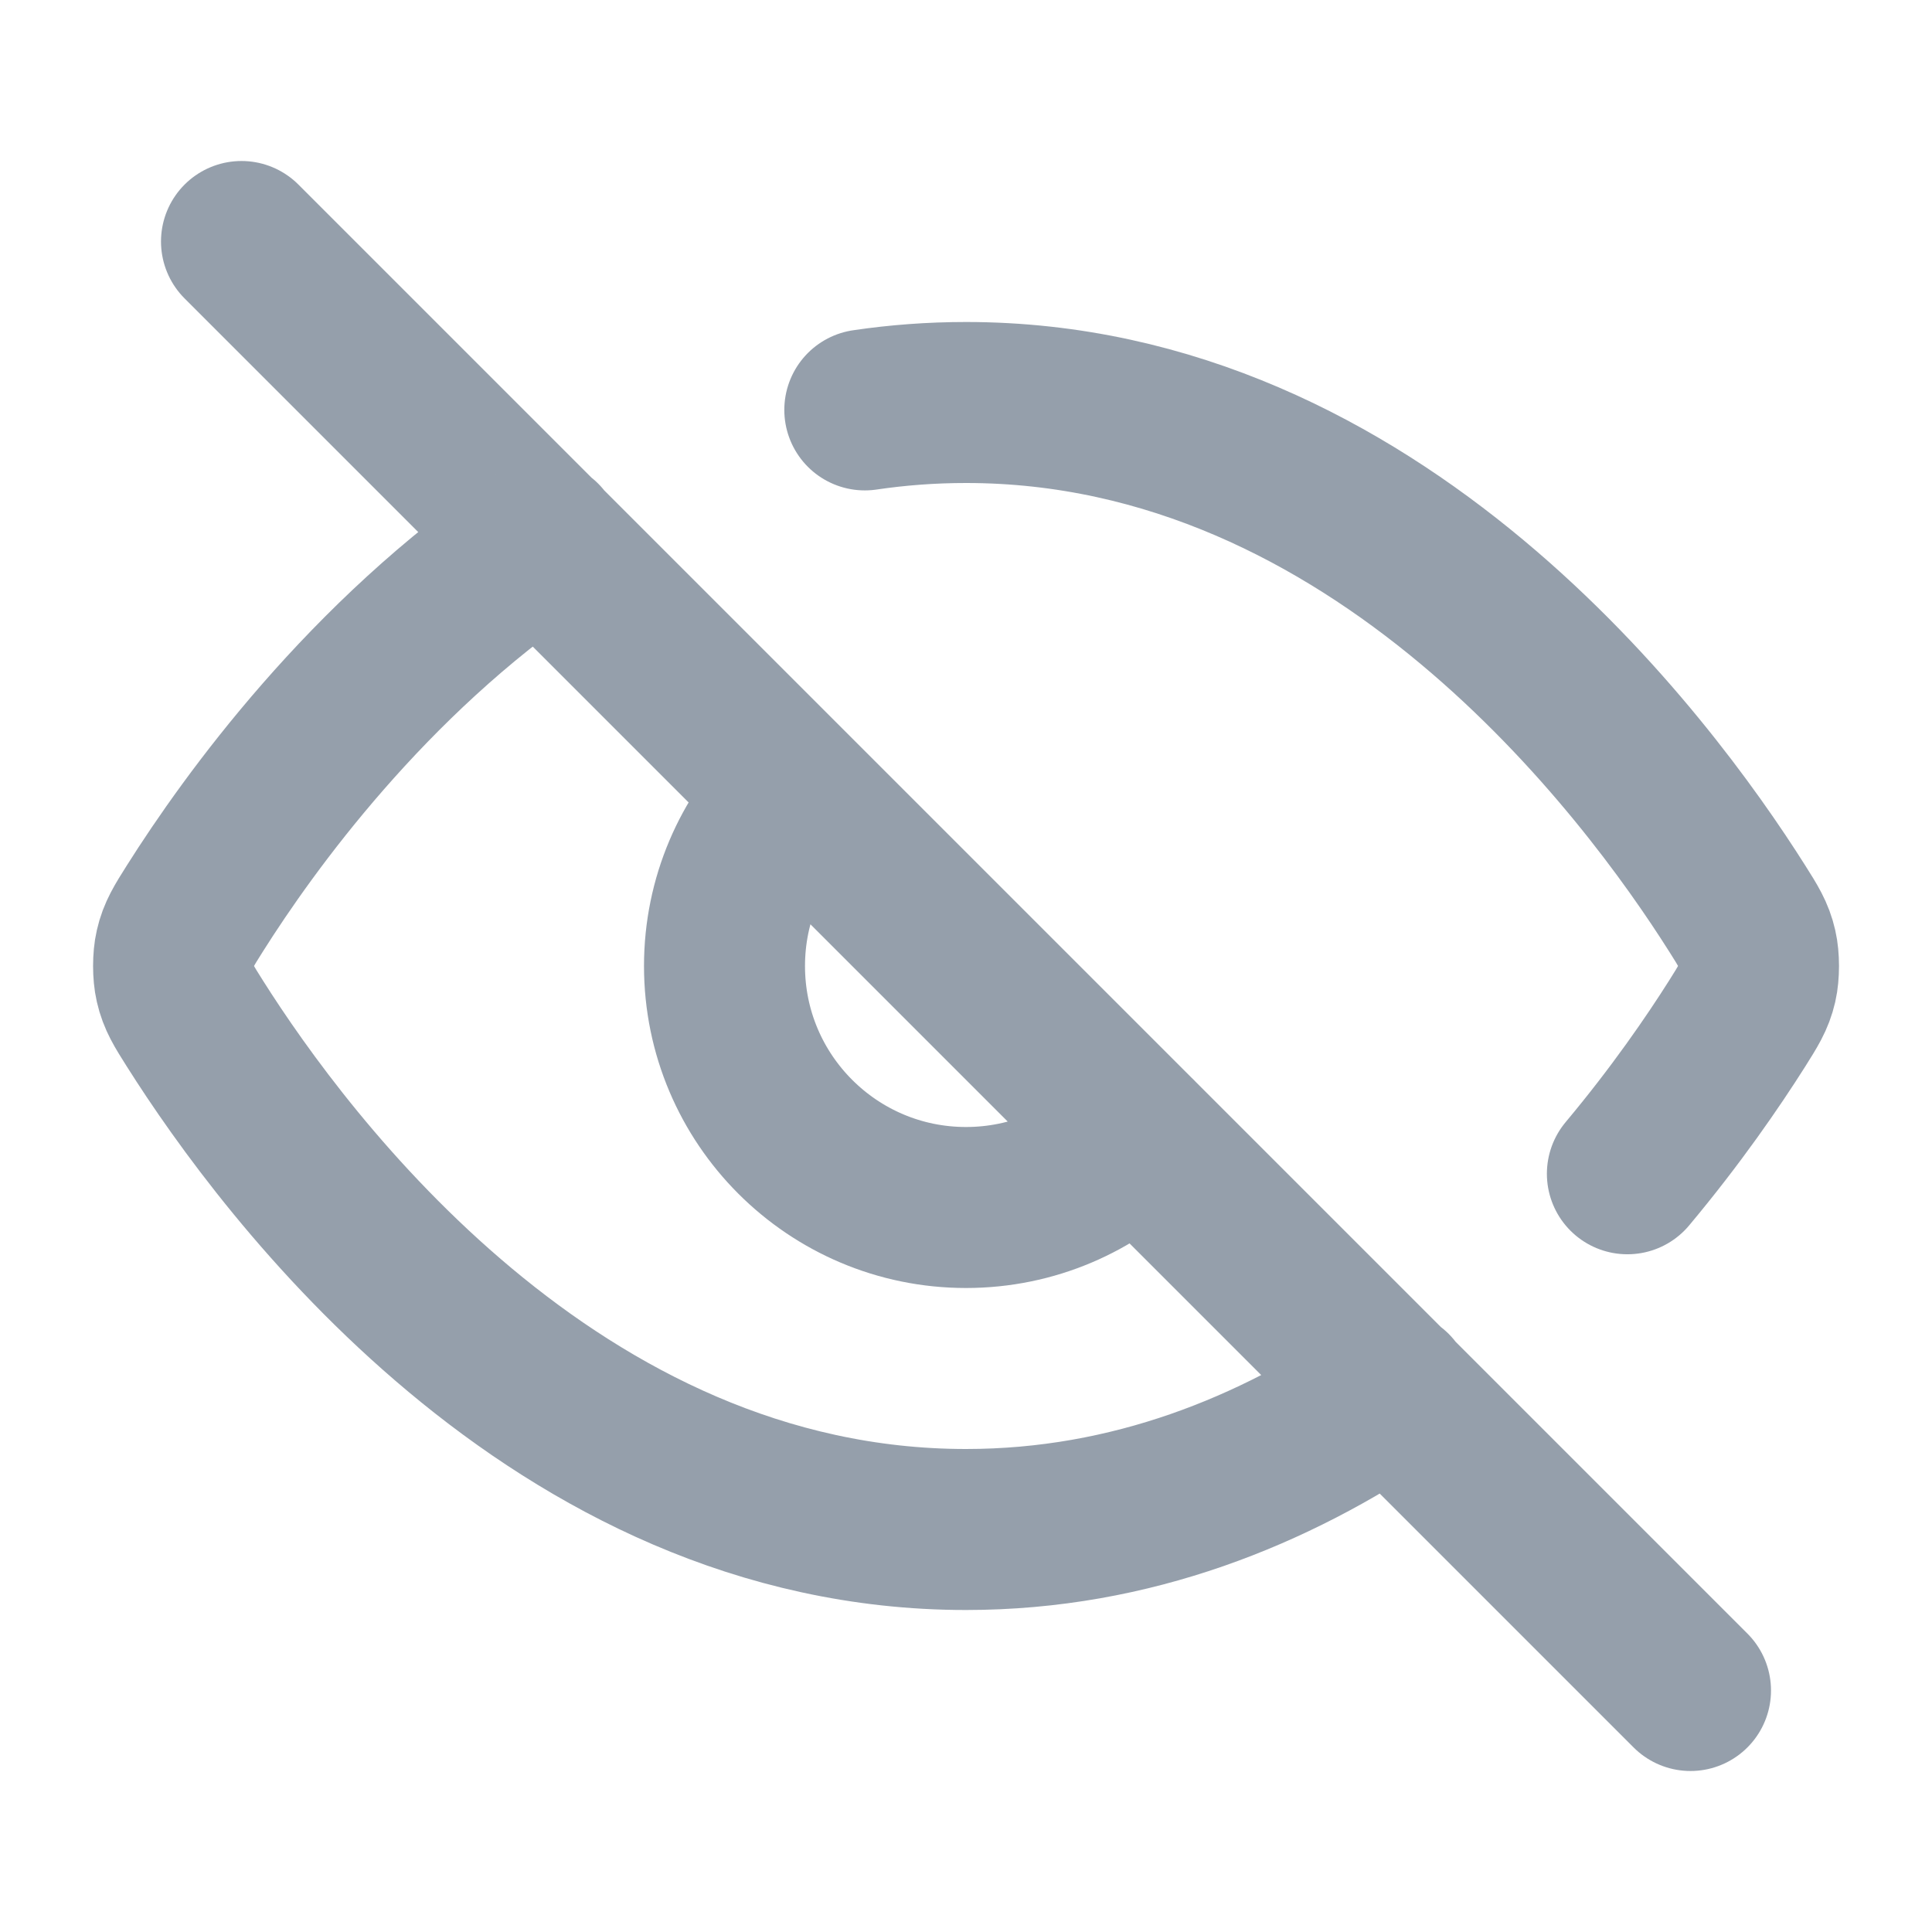
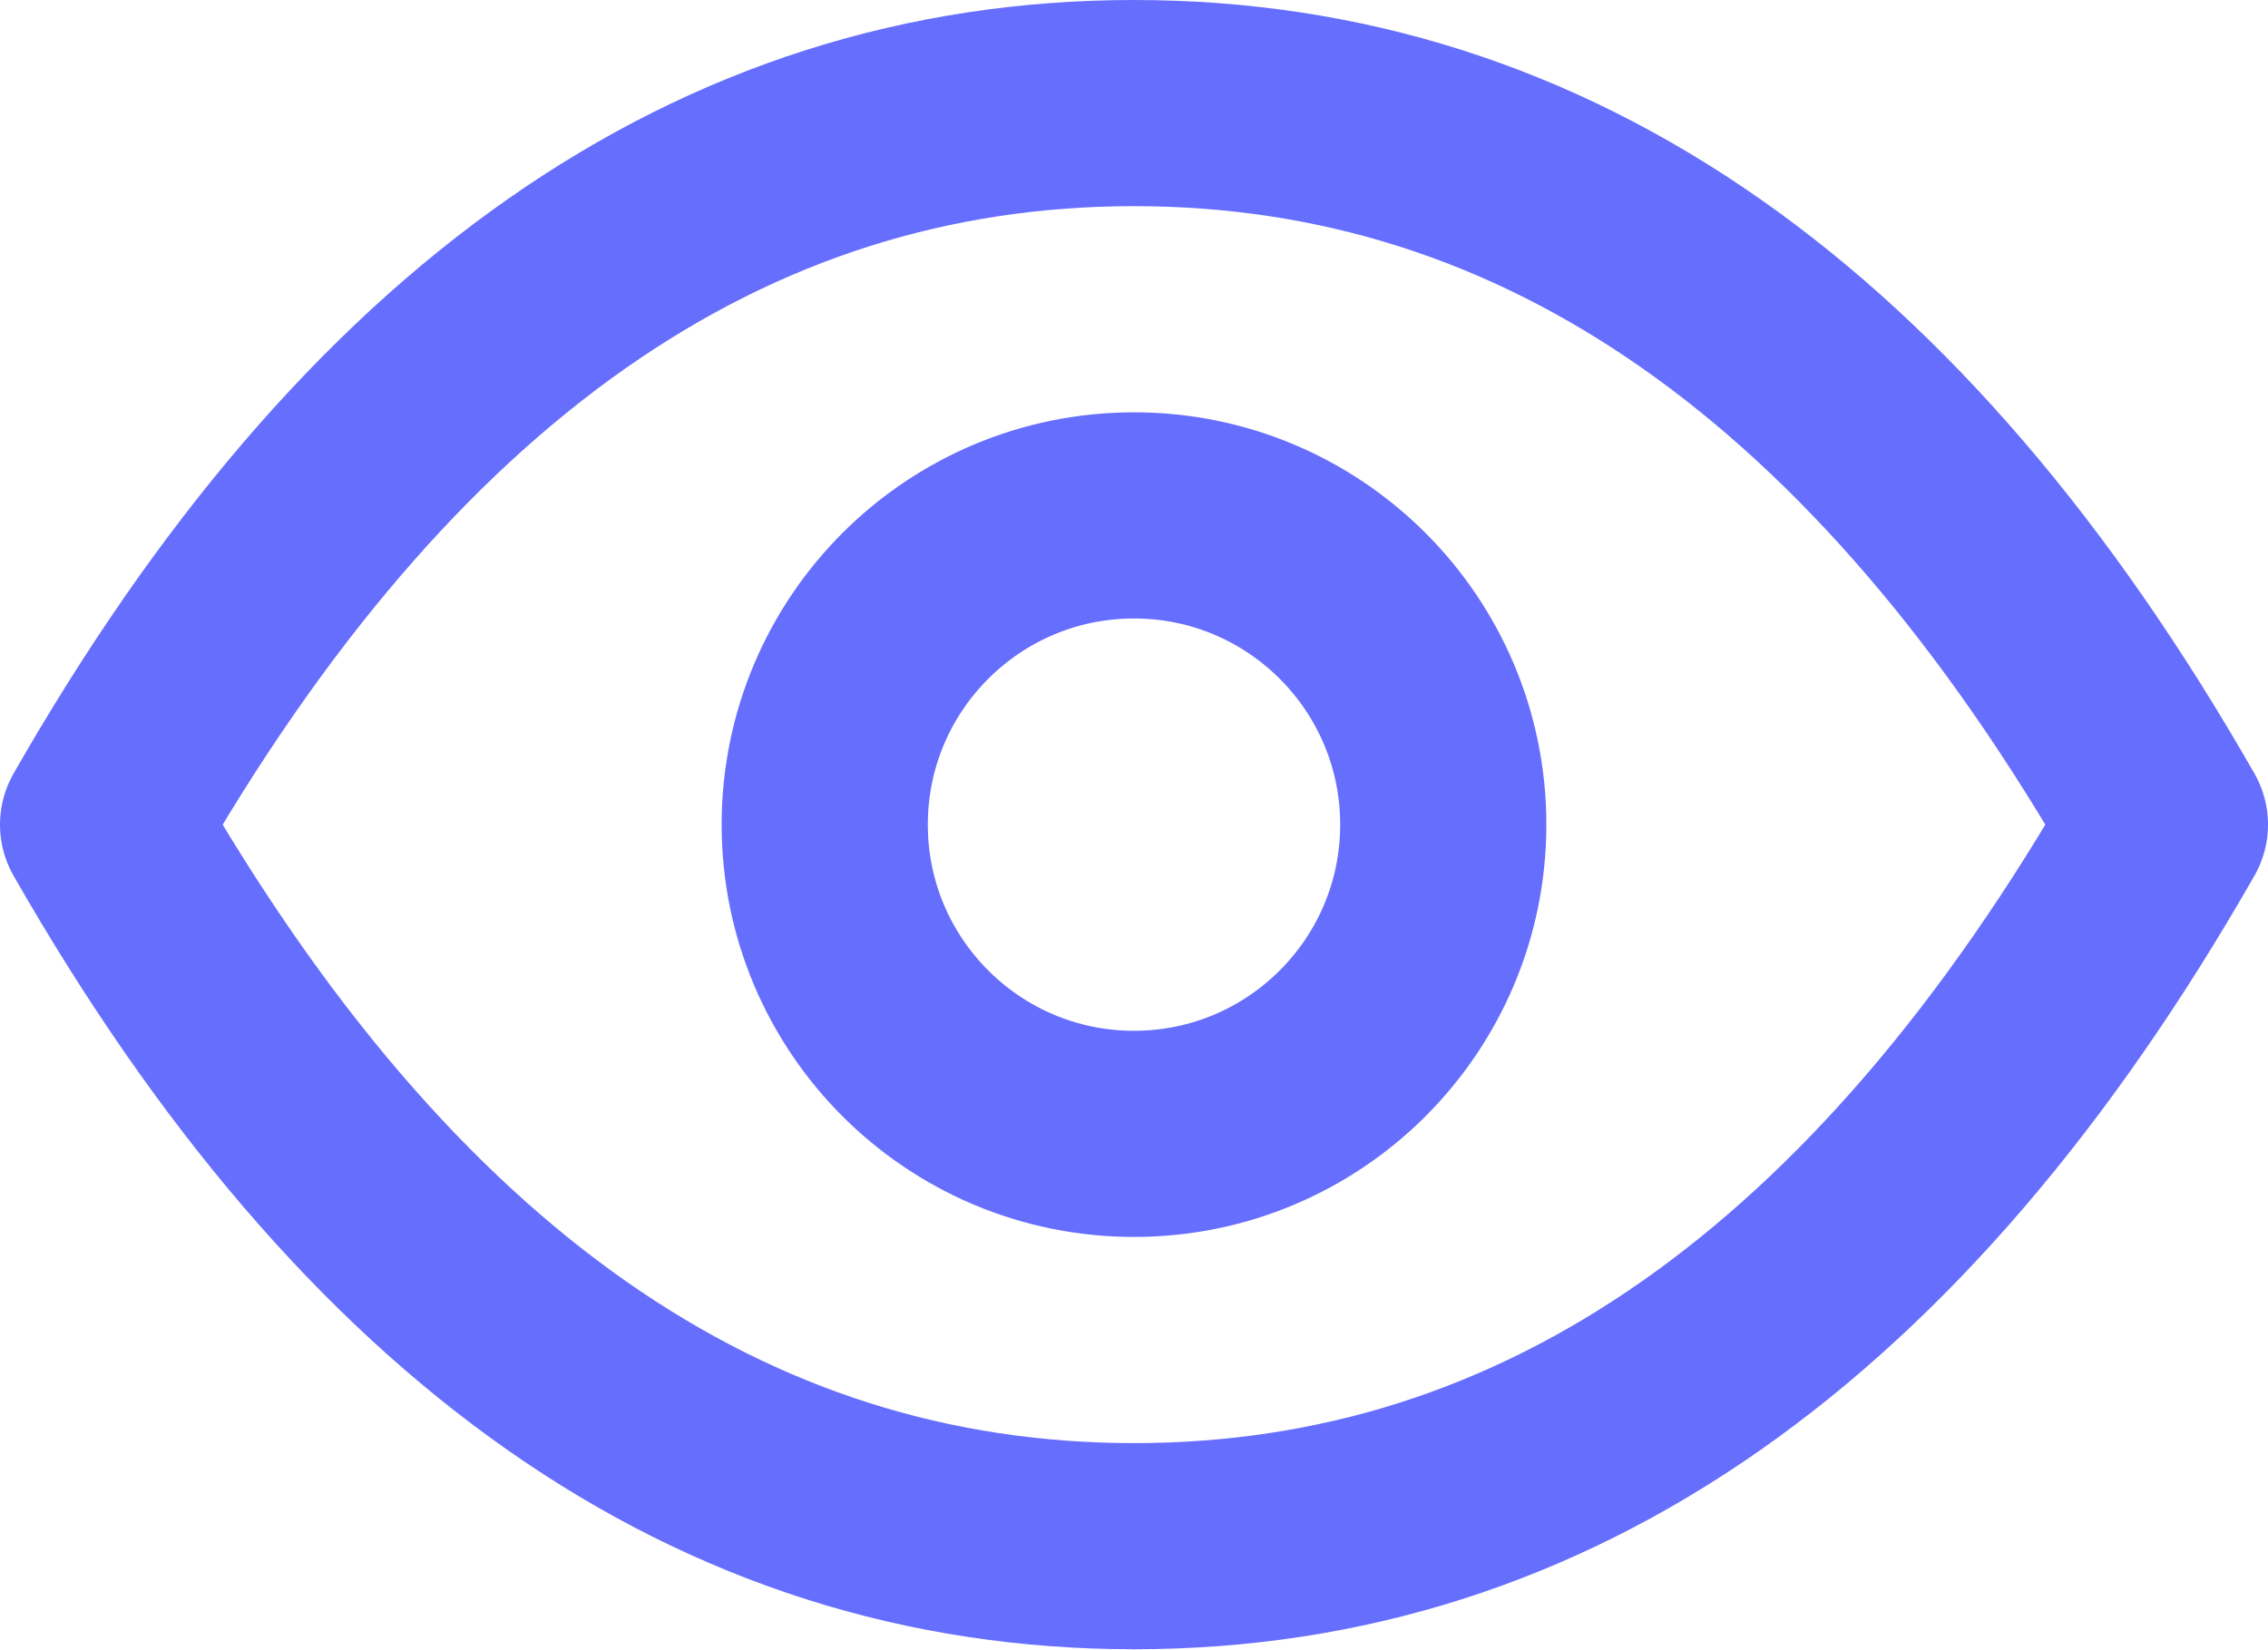
- <svg xmlns="http://www.w3.org/2000/svg" width="24" height="24" viewBox="0 0 24 24" fill="none">
-   <path d="M10.743 5.092C11.149 5.032 11.569 5 12 5C17.105 5 20.455 9.505 21.581 11.287C21.717 11.502 21.785 11.61 21.823 11.777C21.852 11.902 21.852 12.099 21.823 12.224C21.785 12.39 21.716 12.498 21.579 12.716C21.279 13.19 20.822 13.857 20.216 14.581M6.724 6.715C4.562 8.182 3.094 10.219 2.421 11.285C2.284 11.502 2.216 11.61 2.178 11.777C2.149 11.901 2.149 12.098 2.178 12.223C2.216 12.39 2.284 12.498 2.42 12.713C3.546 14.495 6.895 19 12 19C14.059 19 15.832 18.268 17.289 17.277M3 3L21 21M9.879 9.879C9.336 10.422 9 11.172 9 12C9 13.657 10.344 15 12 15C12.829 15 13.579 14.664 14.122 14.121" stroke="#2D4059" stroke-opacity="0.5" stroke-width="2" stroke-linecap="round" stroke-linejoin="round" />
+ <svg xmlns="http://www.w3.org/2000/svg" width="22" height="16" viewBox="0 0 22 16" fill="none">
+   <path d="M21 8C18.333 12.667 15 15 11 15C7 15 3.667 12.667 1 8C3.667 3.333 7 1 11 1C15 1 18.333 3.333 21 8Z" stroke="#666EFE" stroke-width="2" stroke-linecap="round" stroke-linejoin="round" />
+   <path d="M11 11C12.657 11 14 9.657 14 8C14 6.343 12.657 5 11 5C9.343 5 8 6.343 8 8C8 9.657 9.343 11 11 11Z" stroke="#666EFE" stroke-width="2" stroke-linecap="round" stroke-linejoin="round" />
</svg>
